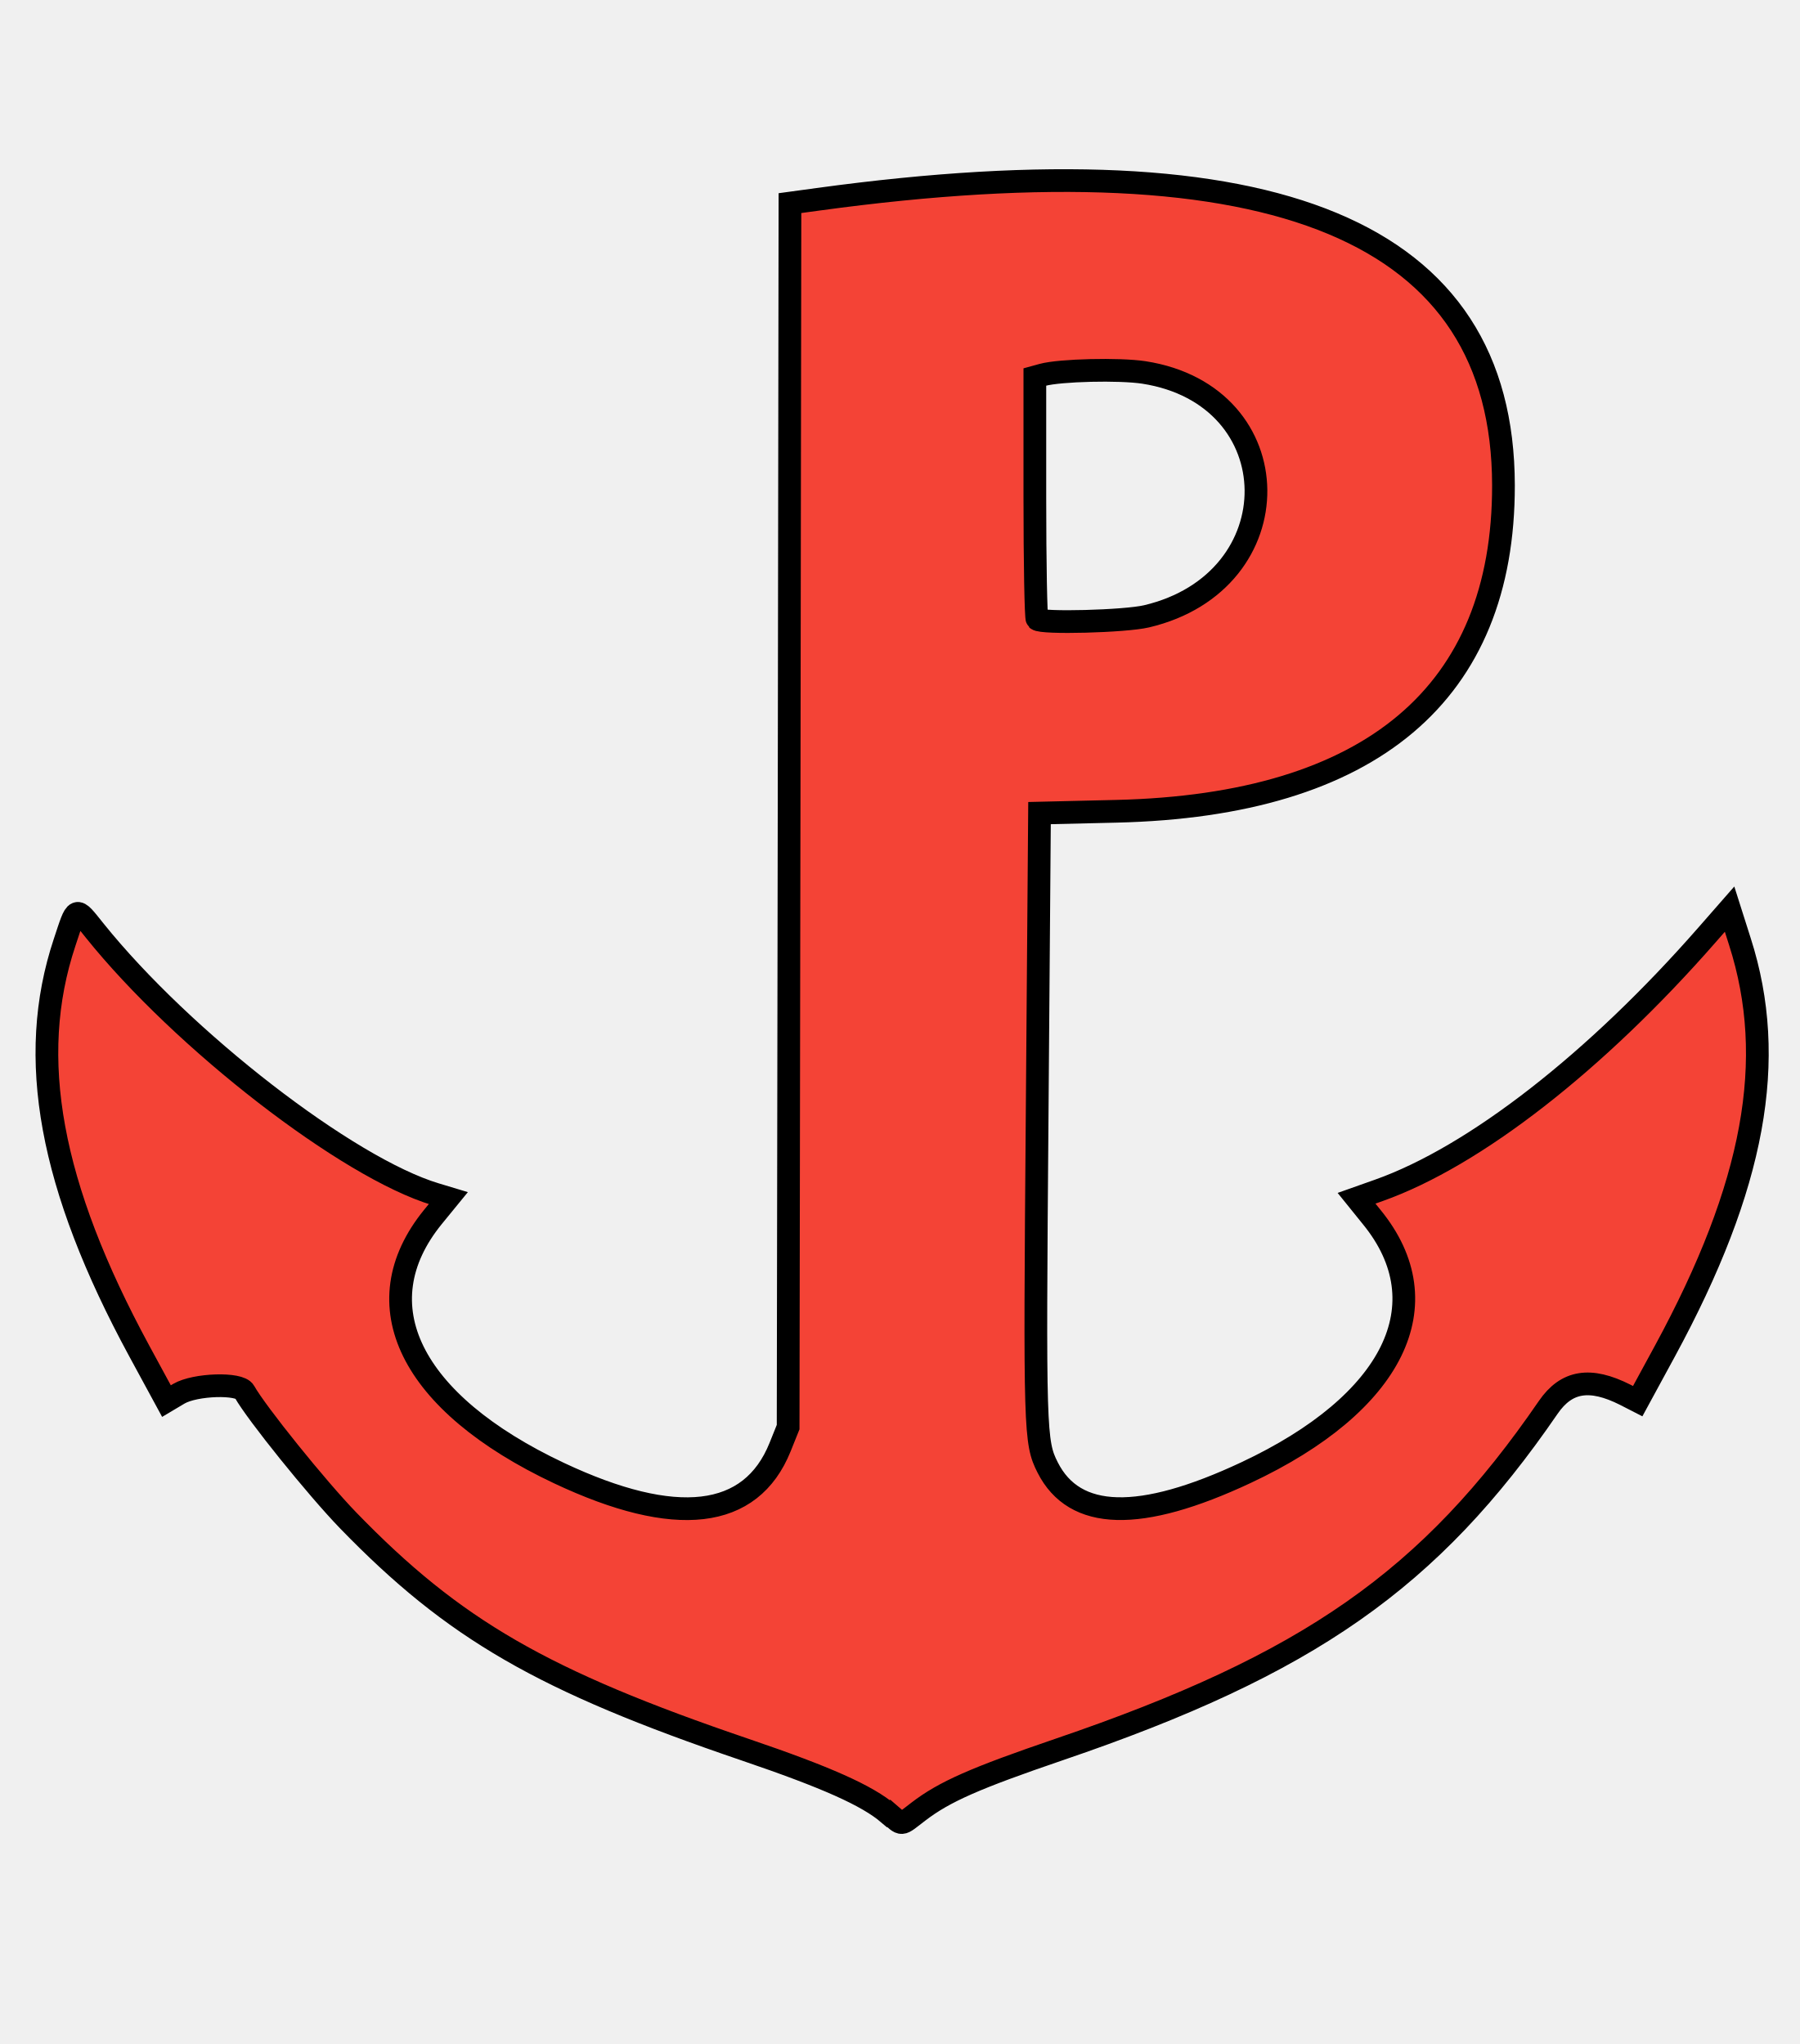
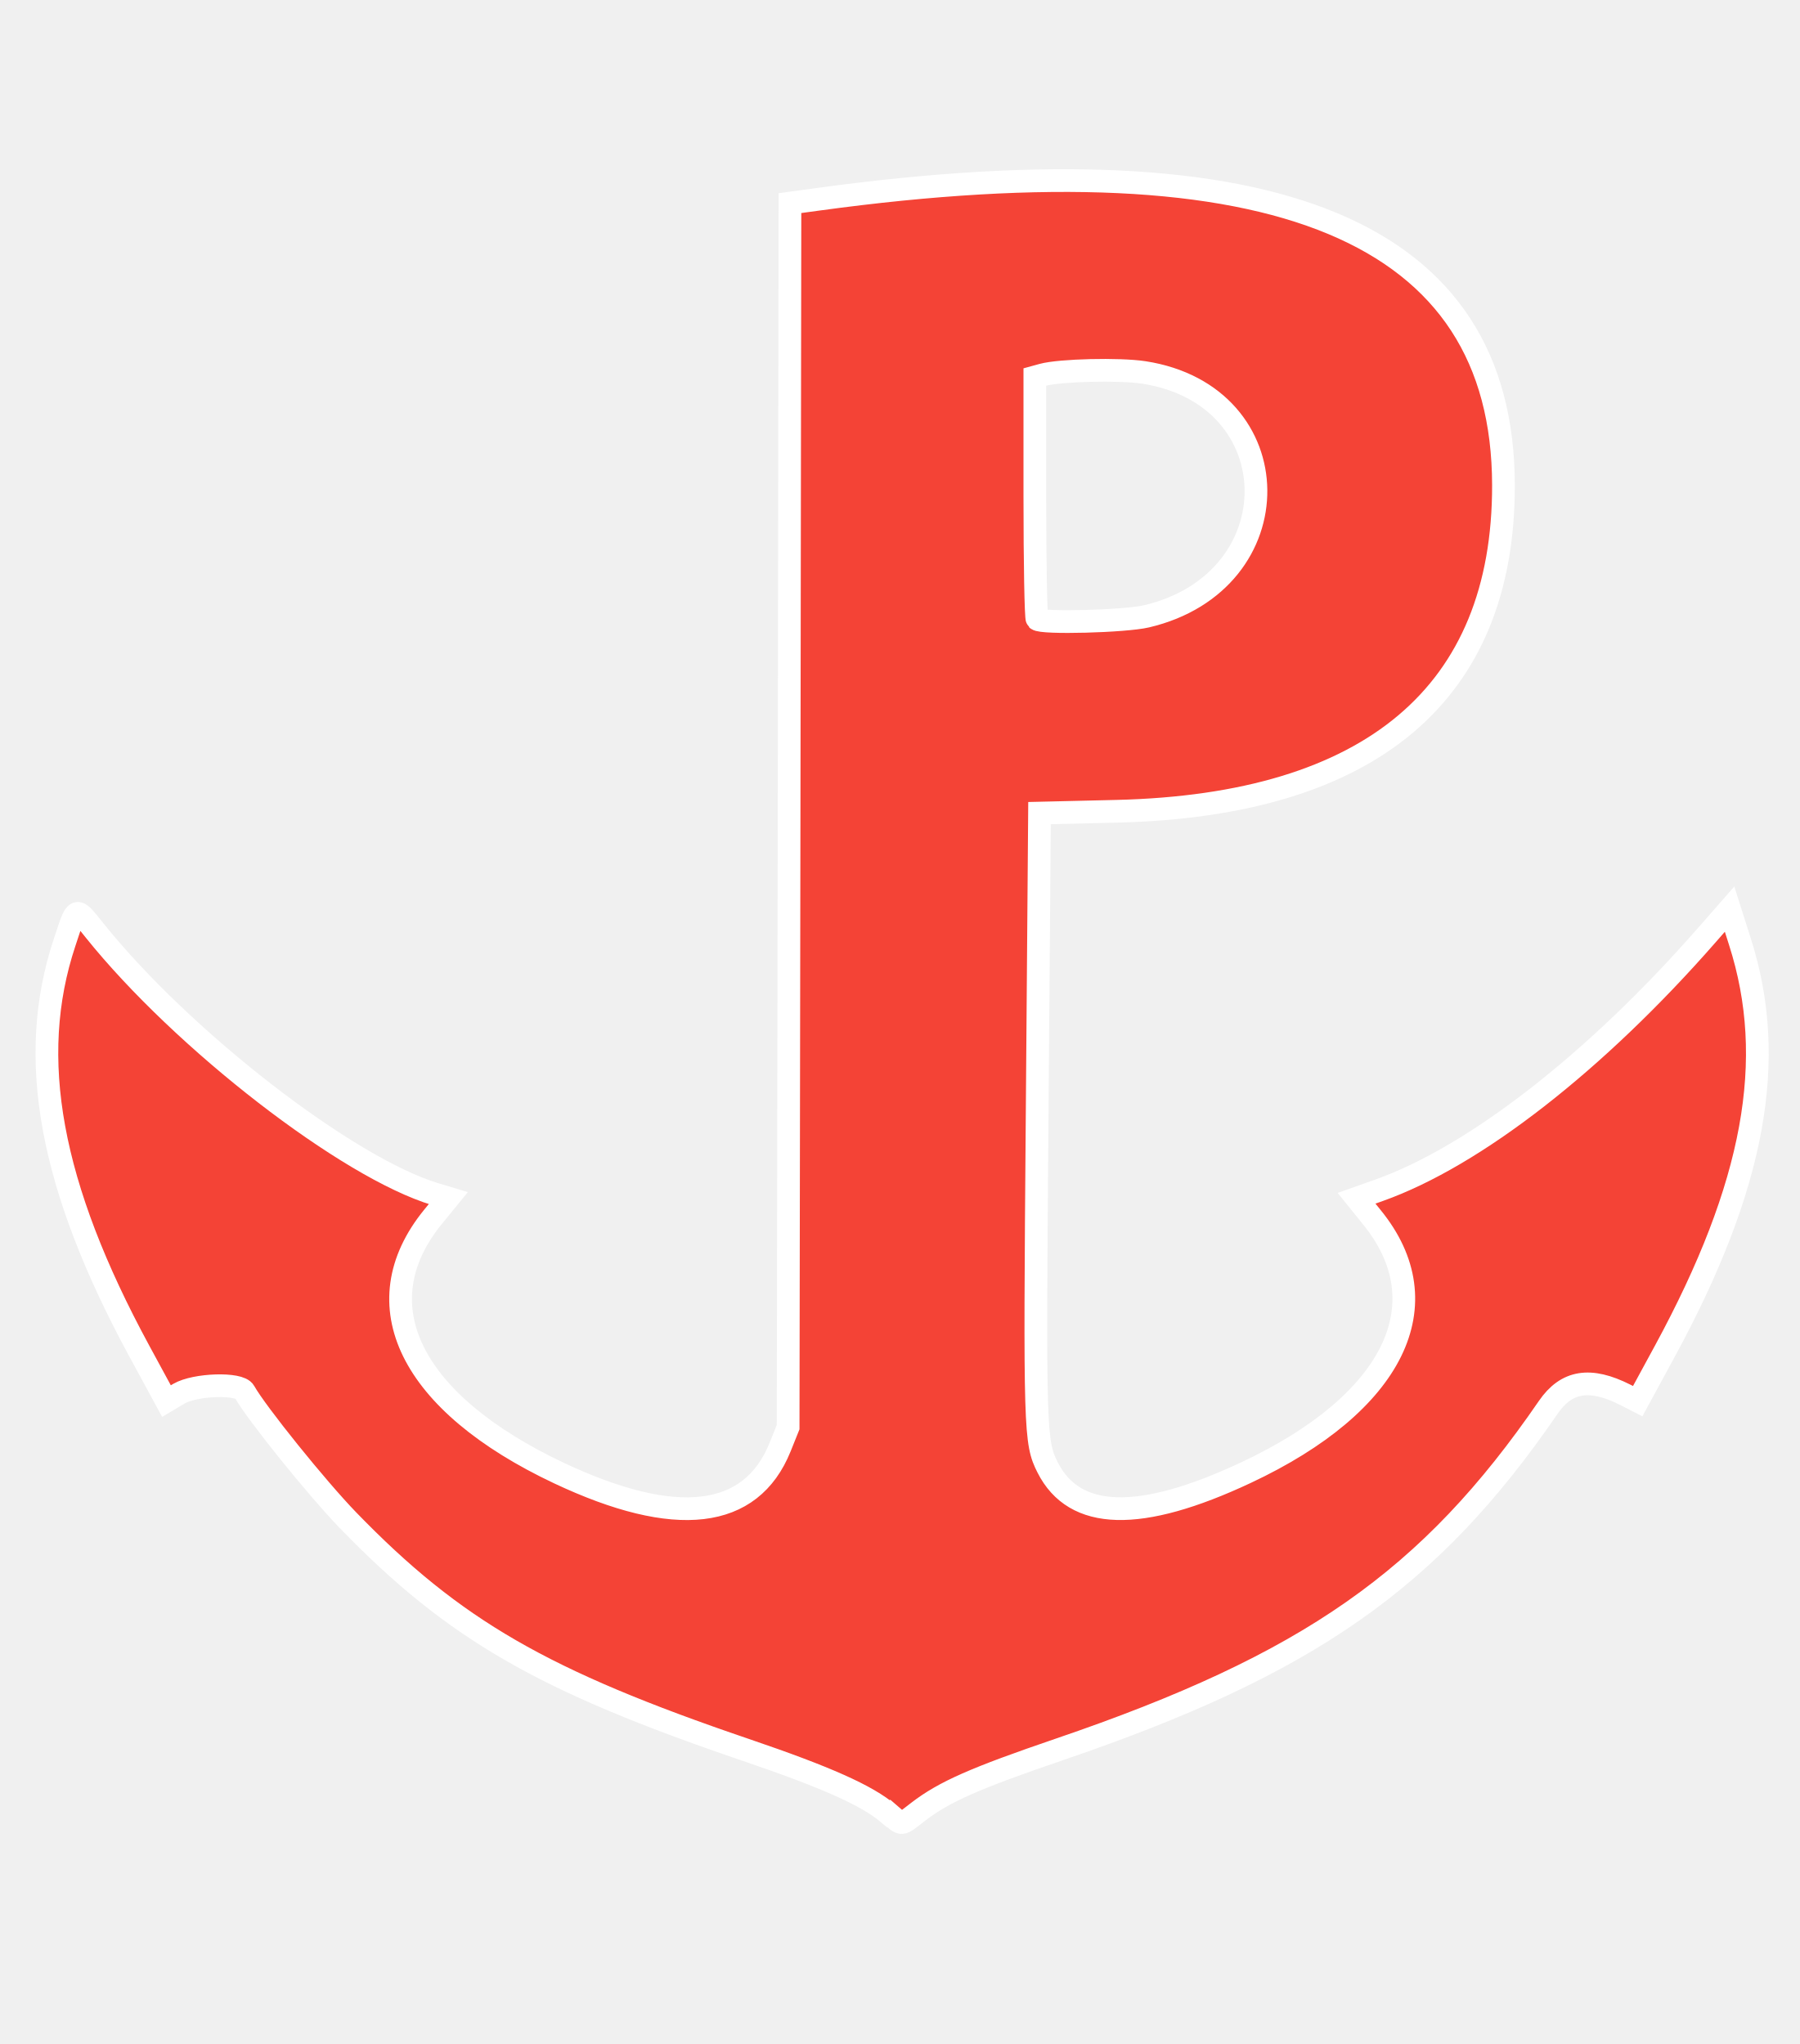
<svg xmlns="http://www.w3.org/2000/svg" width="563.2" height="640" viewBox="0 0 563.2 640">
-   <path fill="#f44336" stroke="#000" stroke-width="7.11" d="M278.12 567.88c-6.64-5.67-19.36-11.36-44.87-20.04-63.45-21.6-91.18-37.63-124.3-71.82-9.74-10.07-28.73-33.63-32.44-40.28-1.5-2.77-15.4-2.34-20.5.64l-3.9 2.32-8.5-15.66c-28-51.64-35.4-91.84-23.4-127.92 3.84-11.58 3.3-11.37 9.4-3.78 27.6 34.4 79.24 74.35 106.75 82.6l3.98 1.2-4.82 5.9c-22.3 27.4-7.14 58.22 39.46 80.2 36.56 17.23 60.1 14.47 69.2-8.1l2.53-6.3.3-191.6.27-191.64 8.8-1.2c143.47-19.62 214.43 9.98 214.55 89.52.1 65.18-41.43 100.2-121.1 102.1l-24.13.57-.75 95.6c-.8 98.1-.7 101.4 3.3 109.3 8.4 16.6 28.86 17.2 62.1 1.6 46.26-21.7 61.55-52.8 39.35-80l-4.76-5.9 7.05-2.5c29.93-10.64 67.9-40.23 102.72-80.03l7-8 3.24 10.2c11.83 36.92 4.6 76.42-23.47 128.16l-8.53 15.7-3.9-2c-11.02-5.56-18.4-4.36-24.1 3.94-36.98 53.9-74.94 80.47-153.04 107.1-26.35 9-36 13.23-44.16 19.5-5.9 4.5-4.7 4.4-9.2.55zm80.78-374.9c46.12-10.88 45.5-69.17-.82-76.36-7.64-1.18-26.27-.74-31.74.76l-2.4.66v37.56c0 20.66.32 37.88.7 38.28 1.4 1.38 27.5.7 34.26-.9z" />
+   <path fill="#f44336" stroke="#FFFFFF" stroke-width="7.11" d="M278.12 567.88c-6.64-5.67-19.36-11.36-44.87-20.04-63.45-21.6-91.18-37.63-124.3-71.82-9.74-10.07-28.73-33.63-32.44-40.28-1.5-2.77-15.4-2.34-20.5.64l-3.9 2.32-8.5-15.66c-28-51.64-35.4-91.84-23.4-127.92 3.84-11.58 3.3-11.37 9.4-3.78 27.6 34.4 79.24 74.35 106.75 82.6l3.98 1.2-4.82 5.9c-22.3 27.4-7.14 58.22 39.46 80.2 36.56 17.23 60.1 14.47 69.2-8.1l2.53-6.3.3-191.6.27-191.64 8.8-1.2c143.47-19.62 214.43 9.98 214.55 89.52.1 65.18-41.43 100.2-121.1 102.1l-24.13.57-.75 95.6c-.8 98.1-.7 101.4 3.3 109.3 8.4 16.6 28.86 17.2 62.1 1.6 46.26-21.7 61.55-52.8 39.35-80l-4.76-5.9 7.05-2.5c29.93-10.64 67.9-40.23 102.72-80.03l7-8 3.24 10.2c11.83 36.92 4.6 76.42-23.47 128.16l-8.53 15.7-3.9-2c-11.02-5.56-18.4-4.36-24.1 3.94-36.98 53.9-74.94 80.47-153.04 107.1-26.35 9-36 13.23-44.16 19.5-5.9 4.5-4.7 4.4-9.2.55zm80.78-374.9c46.12-10.88 45.5-69.17-.82-76.36-7.64-1.18-26.27-.74-31.74.76l-2.4.66v37.56c0 20.66.32 37.88.7 38.28 1.4 1.38 27.5.7 34.26-.9z" />
</svg>
